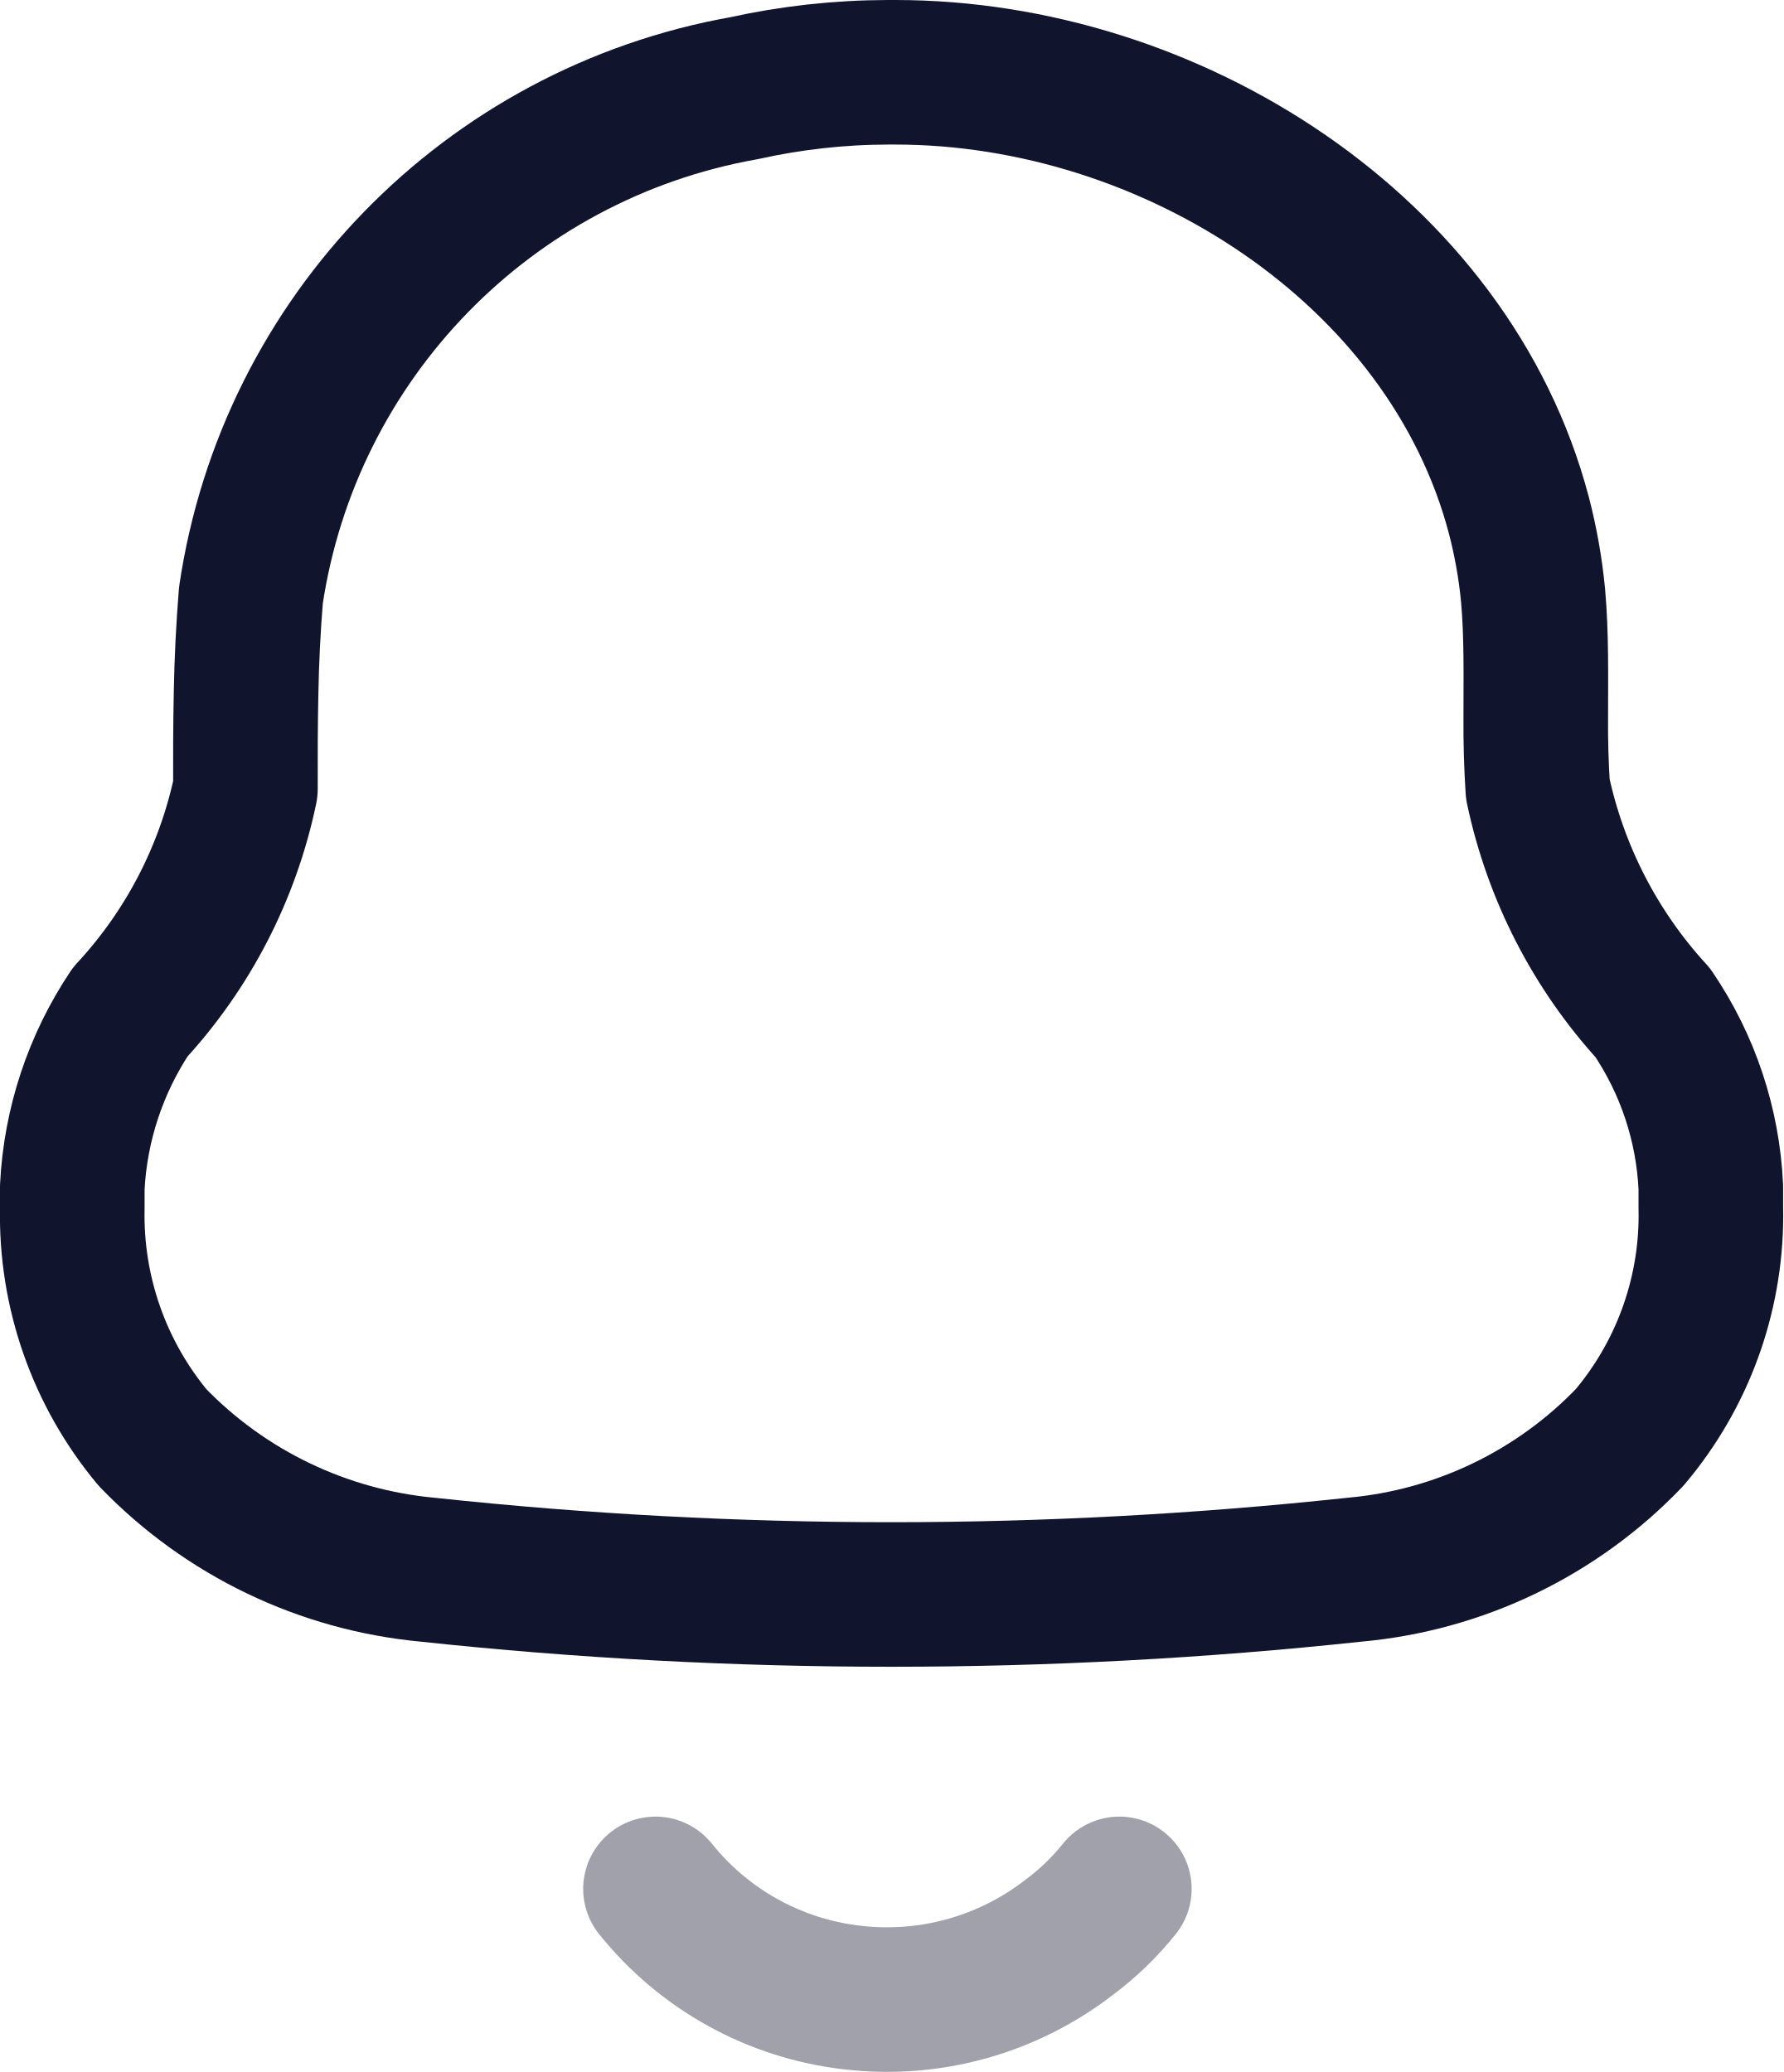
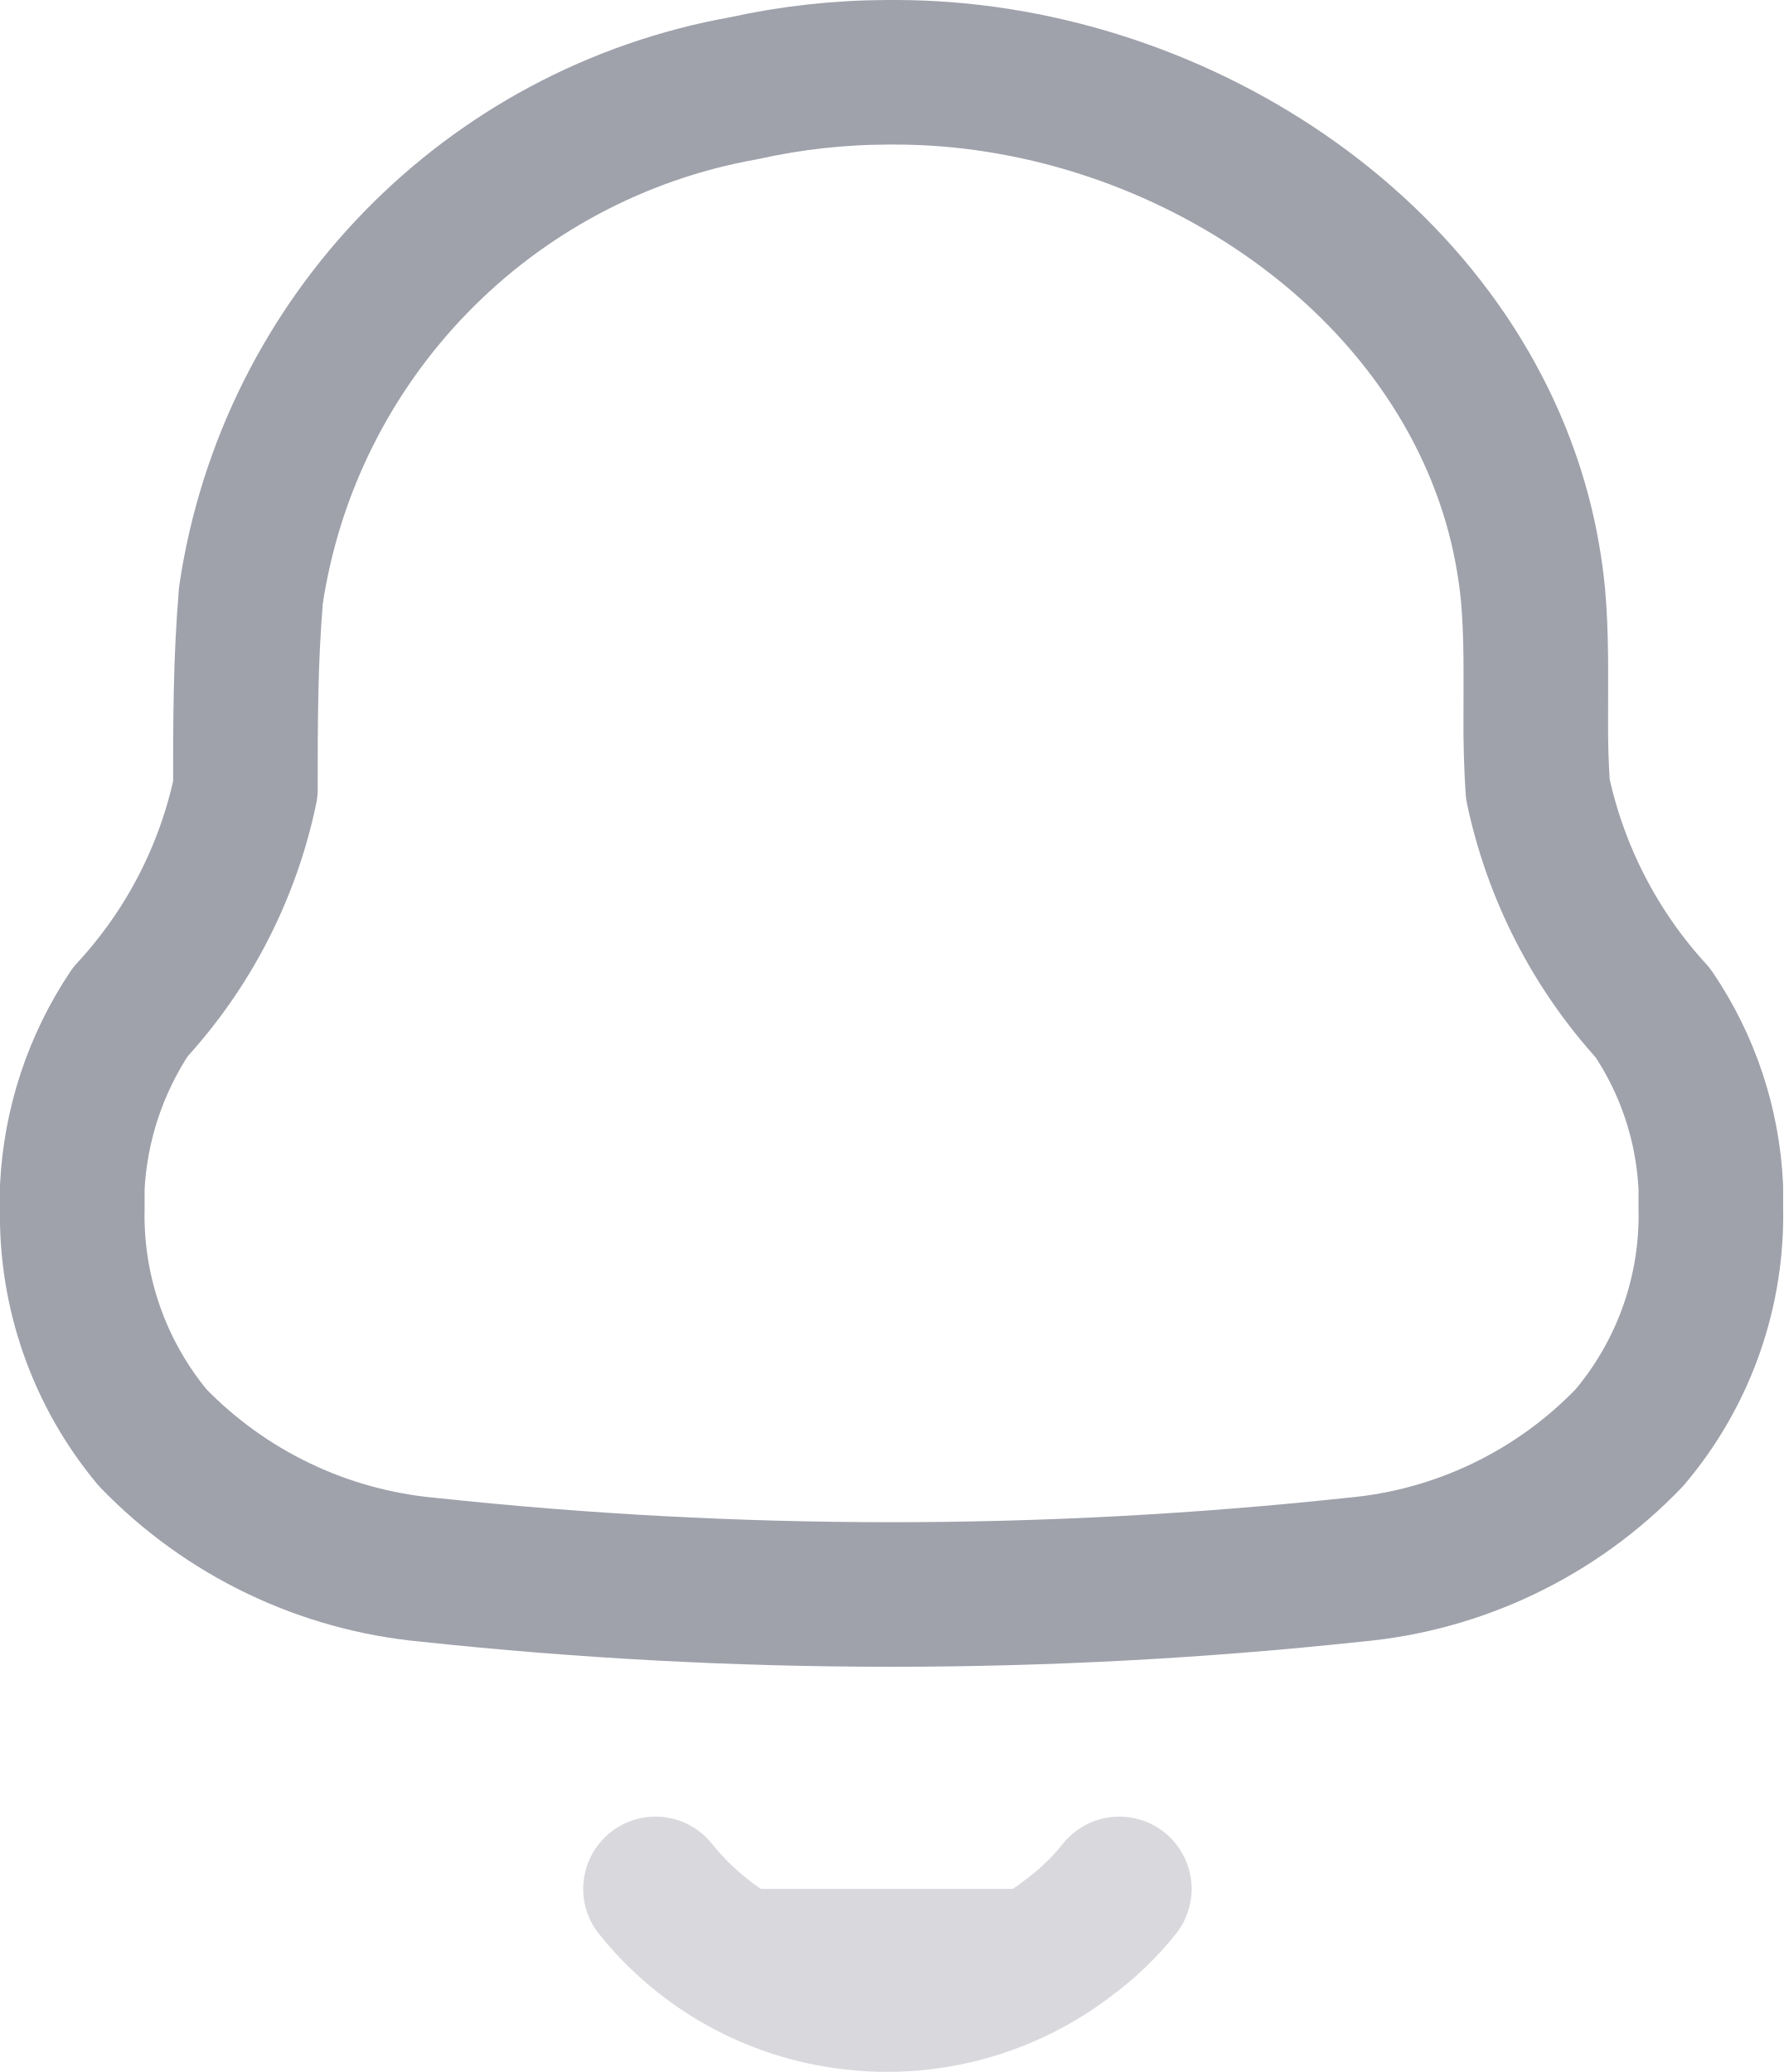
<svg xmlns="http://www.w3.org/2000/svg" width="18.5" height="21.5">
  <g>
-     <path d="M.75 12.537v-.219a3.6 3.6 0 0 1 .602-1.818 4.87 4.87 0 0 0 1.194-2.314c-.001-.335 0-.67.007-1.004.006-.336.023-.67.05-1.005A6.285 6.285 0 0 1 7.719.915 6.966 6.966 0 0 1 9.21.75h.078c2.856 0 5.744 1.843 6.469 4.598.071.272.12.55.147.829.037.419.028.841.028 1.263-.002.249.005.498.021.746.183.867.595 1.67 1.193 2.323.364.536.572 1.162.602 1.81v.209l.001.088a3.568 3.568 0 0 1-.845 2.301 4.506 4.506 0 0 1-2.853 1.371 45.074 45.074 0 0 1-9.614 0 4.554 4.554 0 0 1-2.853-1.37 3.605 3.605 0 0 1-.834-2.38z" stroke-linecap="round" stroke="#11142d" stroke-width="1.5" stroke-linejoin="round" fill="none" />
-     <path d="M11.612 19.6c-.152.19-.328.36-.524.505a3.083 3.083 0 0 1-2.25.622A3.06 3.06 0 0 1 6.8 19.6" stroke-linecap="round" stroke="#11142d" stroke-width="1.5" stroke-linejoin="round" fill="none" opacity=".4" />
+     <path d="M.75 12.537v-.219a3.6 3.6 0 0 1 .602-1.818 4.87 4.87 0 0 0 1.194-2.314c-.001-.335 0-.67.007-1.004.006-.336.023-.67.05-1.005A6.285 6.285 0 0 1 7.719.915 6.966 6.966 0 0 1 9.21.75h.078c2.856 0 5.744 1.843 6.469 4.598.071.272.12.55.147.829.037.419.028.841.028 1.263-.002.249.005.498.021.746.183.867.595 1.67 1.193 2.323.364.536.572 1.162.602 1.81v.209l.001.088a3.568 3.568 0 0 1-.845 2.301 4.506 4.506 0 0 1-2.853 1.371 45.074 45.074 0 0 1-9.614 0 4.554 4.554 0 0 1-2.853-1.37 3.605 3.605 0 0 1-.834-2.38z" stroke-linecap="round" stroke="#9fa1ab" stroke-width="1.5" stroke-linejoin="round" fill="none" />
+     <path d="M11.612 19.6c-.152.19-.328.36-.524.505a3.083 3.083 0 0 1-2.25.622A3.06 3.06 0 0 1 6.8 19.6" stroke-linecap="round" stroke="#9fa1ab" stroke-width="1.5" stroke-linejoin="round" fill="#9fa1ab" opacity=".4" />
  </g>
</svg>
